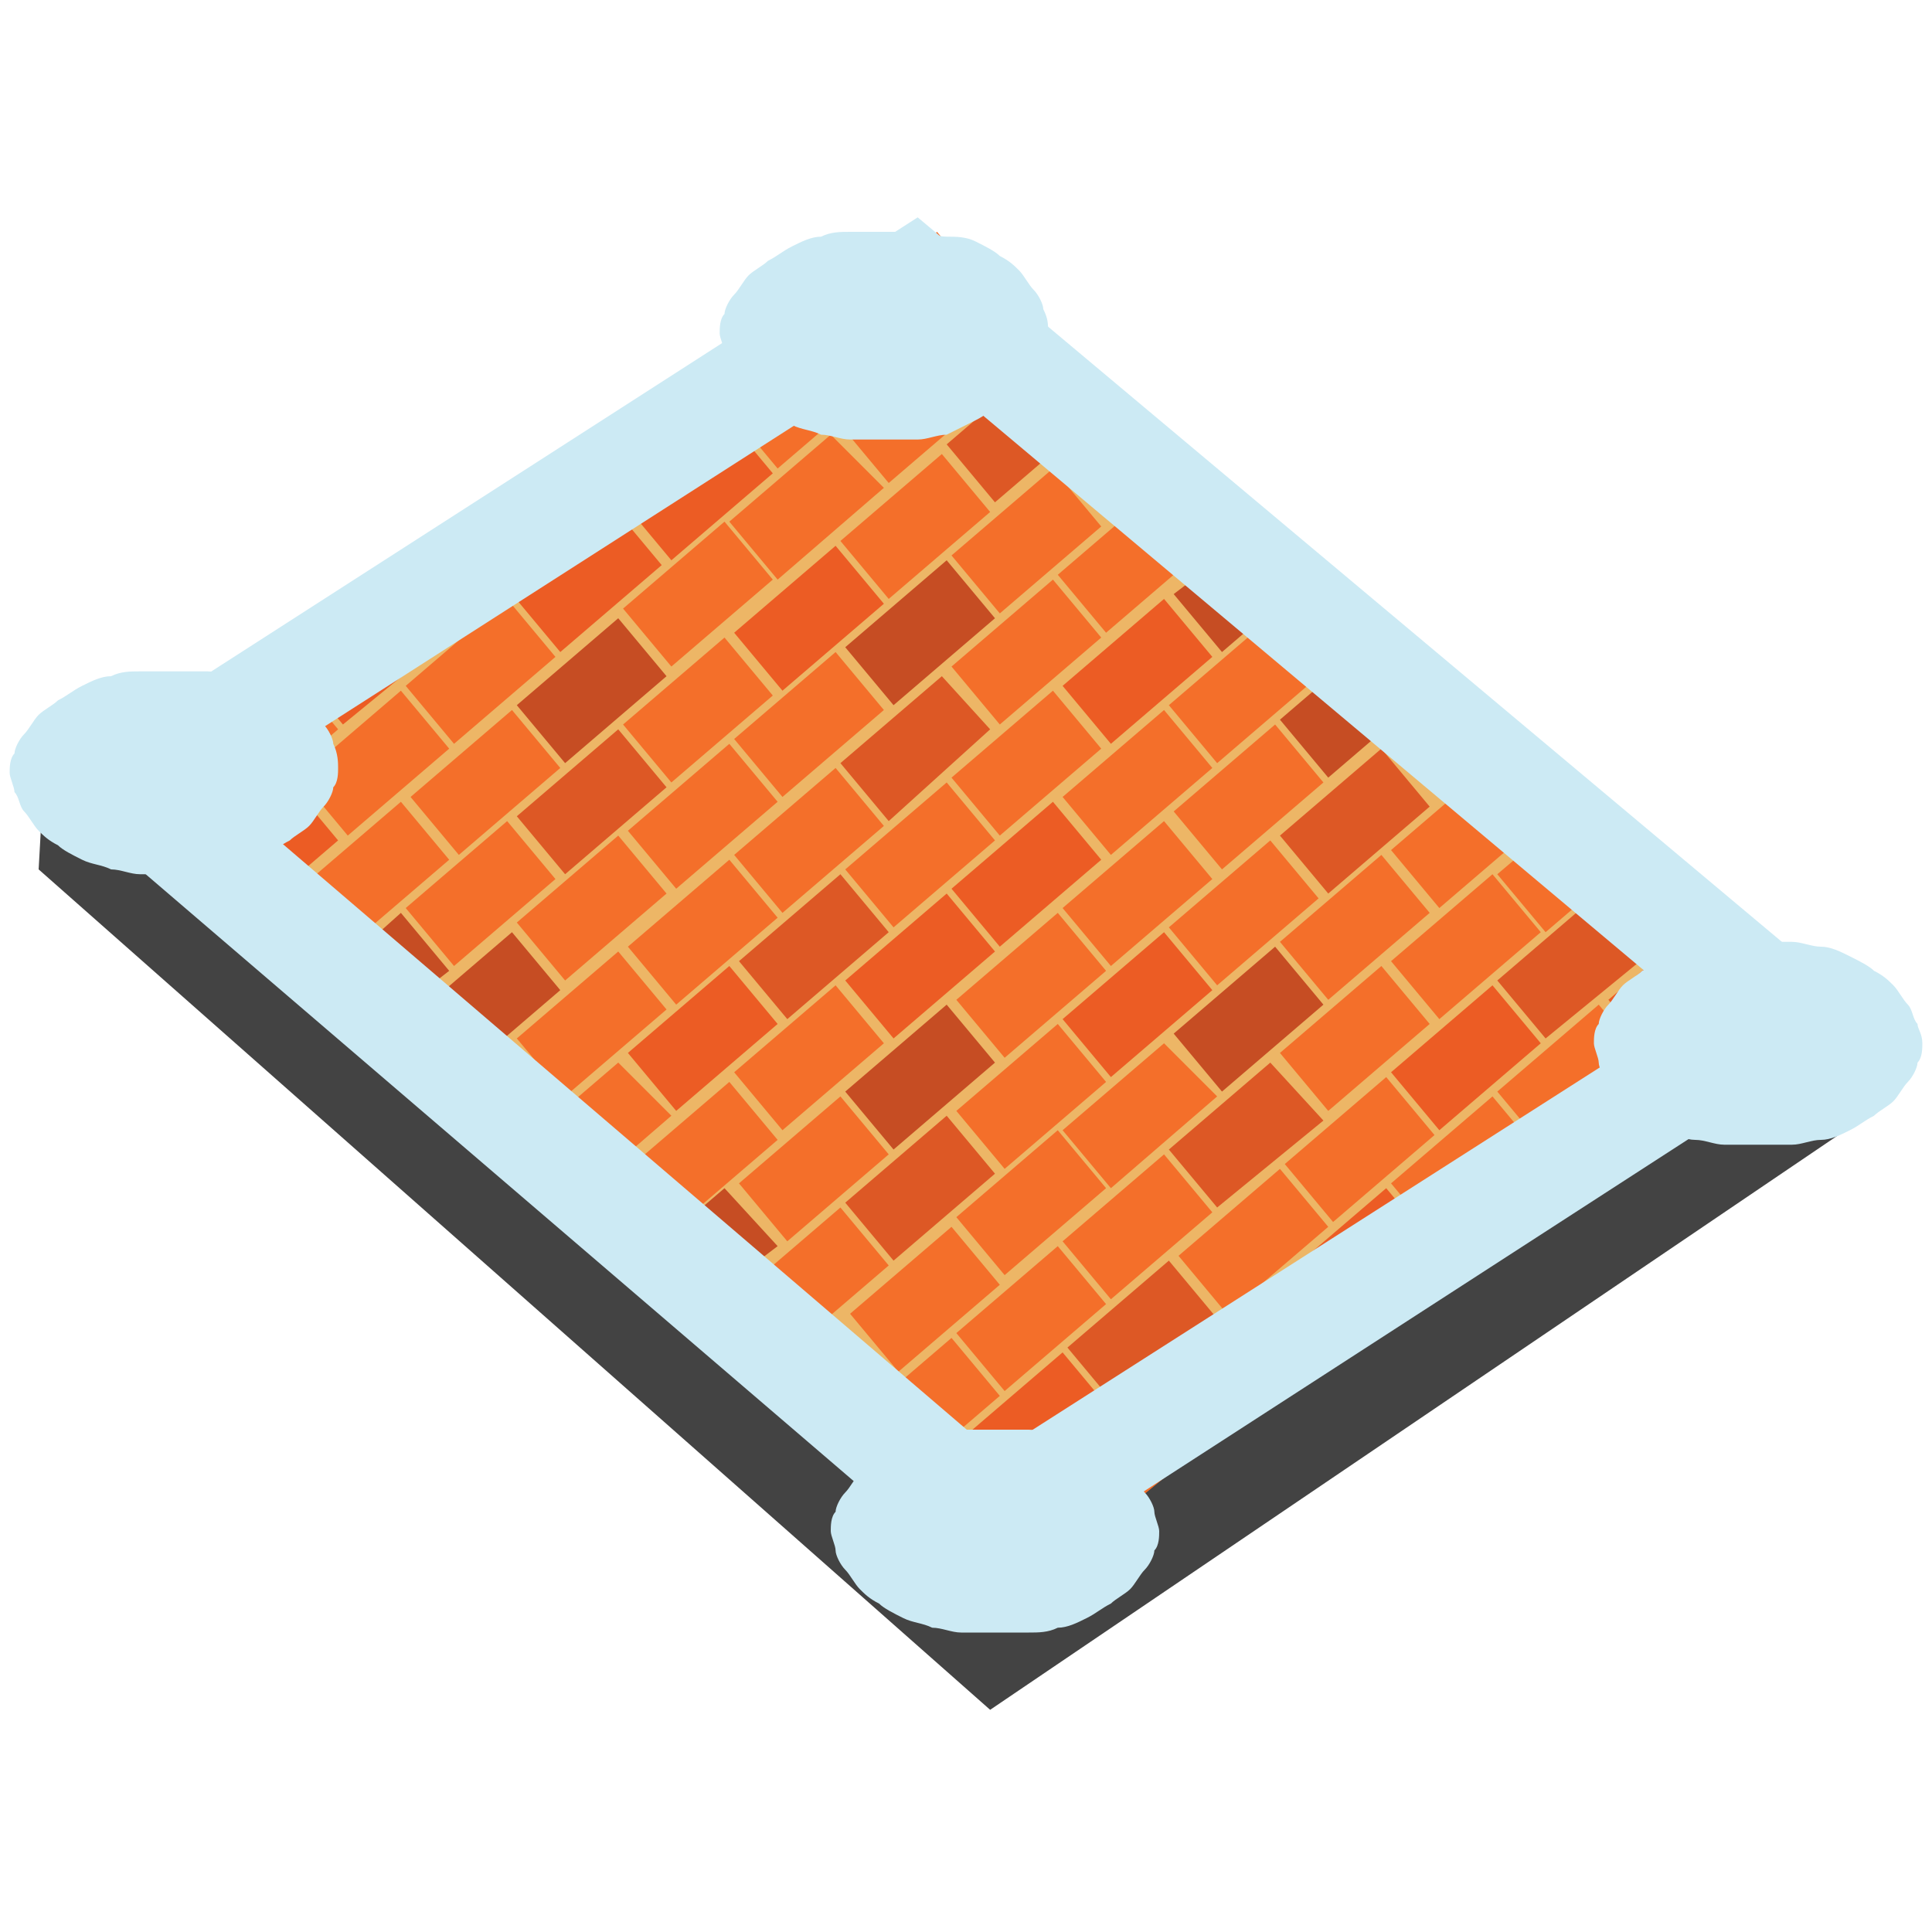
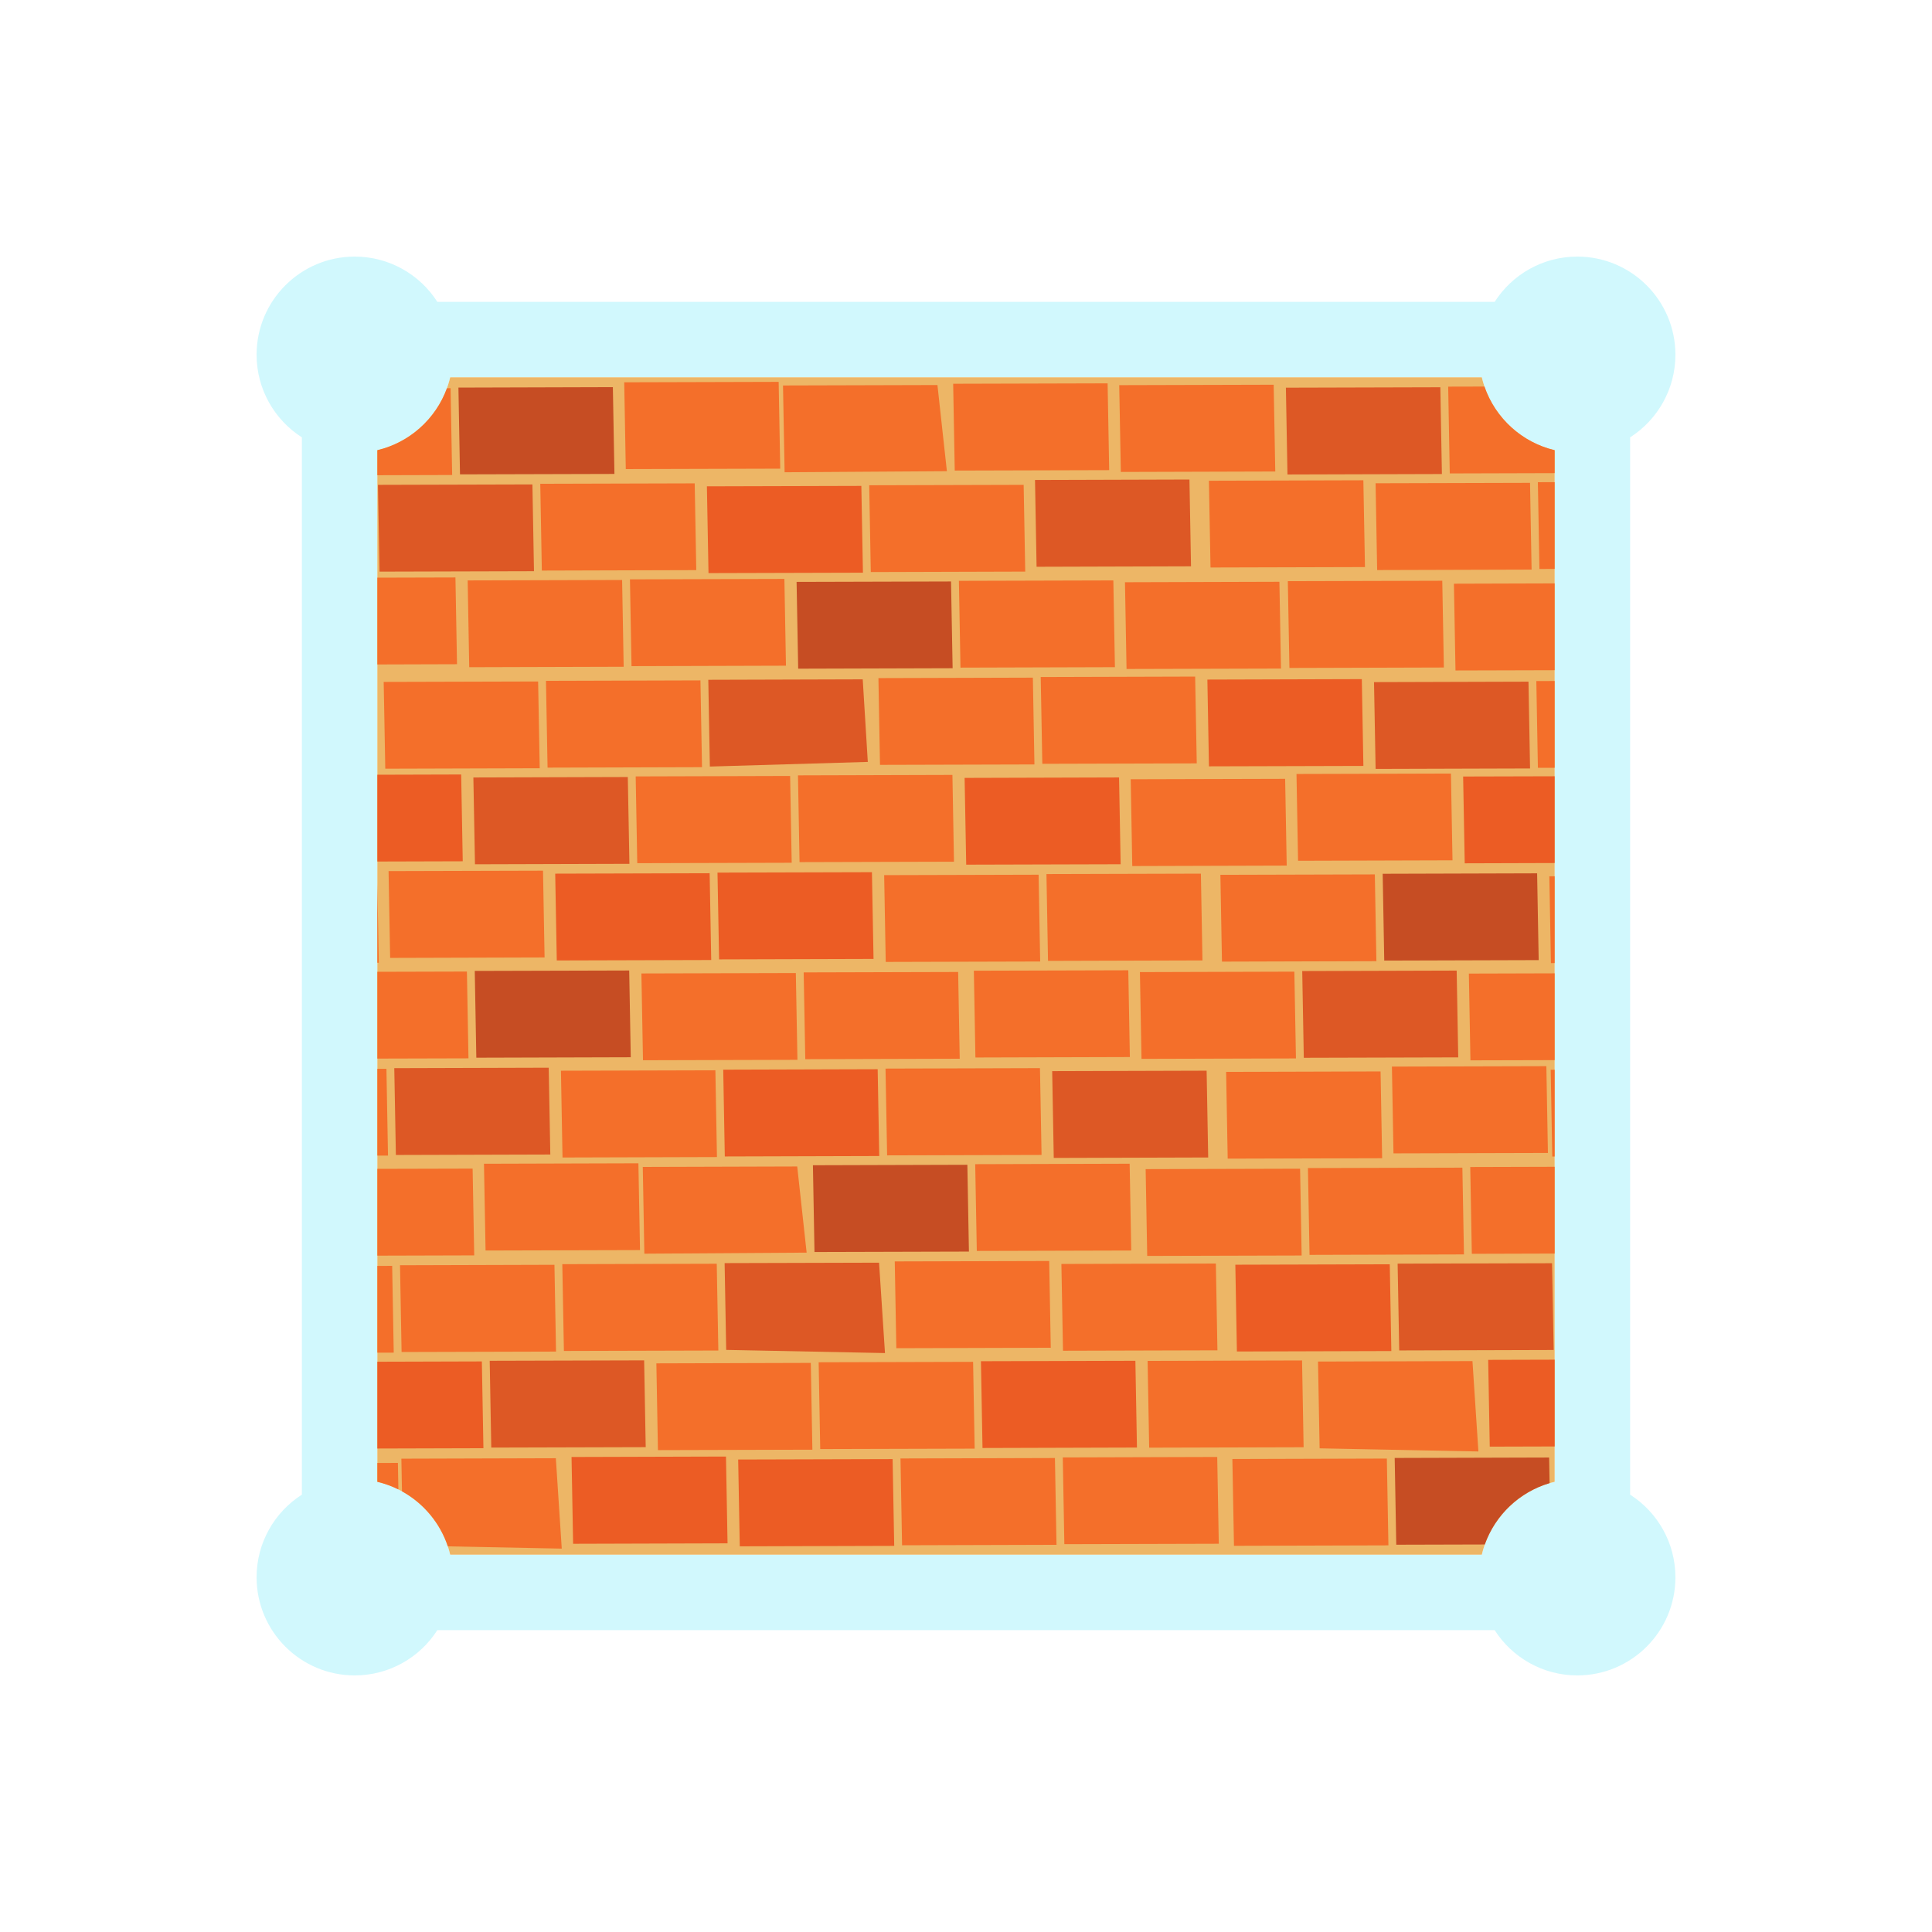
- <svg xmlns="http://www.w3.org/2000/svg" version="1.1" id="Layer_1" x="0px" y="0px" viewBox="0 0 40 40" style="enable-background:new 0 0 40 40;" xml:space="preserve">
-   <style type="text/css">
- 	.st0{fill:#434343;}
- 	.st1{fill:#EDB666;}
- 	.st2{fill:#F46F2A;}
- 	.st3{fill:#EC5C24;}
- 	.st4{fill:#DD5825;}
- 	.st5{fill:#C64D23;}
- 	.st6{fill:#CCEAF4;}
- </style>
-   <path class="st0" d="M0.8,18l19.7,17.4l18.3-12.4v-1.8l-37.9-5L0.8,18z" />
-   <path class="st1" d="M20.5,31.6L2.7,16.3L18.9,5.9l18,15.1L20.5,31.6z" />
-   <g>
-     <g>
-       <path class="st2" d="M7,15.1l-2.1,1.8l-1-1.2L6,13.9L7,15.1" />
-     </g>
+ <svg xmlns="http://www.w3.org/2000/svg" width="100%" height="100%" viewBox="0 0 64 64" version="1.1" xml:space="preserve" style="fill-rule:evenodd;clip-rule:evenodd;stroke-linejoin:round;stroke-miterlimit:2;">
+   <g id="blue">
+     <path d="M10,14.488C9.098,13.911 8.5,12.9 8.5,11.75C8.5,9.956 9.956,8.5 11.75,8.5C12.9,8.5 13.911,9.098 14.488,10L49.512,10C50.089,9.098 51.1,8.5 52.25,8.5C54.044,8.5 55.5,9.956 55.5,11.75C55.5,12.9 54.902,13.911 54,14.488L54,49.512C54.902,50.089 55.5,51.1 55.5,52.25C55.5,54.044 54.044,55.5 52.25,55.5C51.1,55.5 50.089,54.902 49.512,54L14.488,54C13.911,54.902 12.9,55.5 11.75,55.5C9.956,55.5 8.5,54.044 8.5,52.25C8.5,51.1 9.098,50.089 10,49.512L10,14.488ZM49.087,12.5L14.913,12.5C14.631,13.692 13.692,14.631 12.5,14.913L12.5,49.087C13.692,49.369 14.631,50.308 14.913,51.5L49.087,51.5C49.369,50.308 50.308,49.369 51.5,49.087L51.5,14.913C50.308,14.631 49.369,13.692 49.087,12.5Z" style="fill:#d1f8fd;" />
  </g>
-   <g>
-     <g>
-       <path class="st3" d="M9.3,13.2L7.1,15l-1-1.2L8.2,12L9.3,13.2" />
-     </g>
+   <g id="orange">
+     <path d="M49.087,12.5C49.369,13.692 50.308,14.631 51.5,14.913L51.5,49.087C50.308,49.369 49.369,50.308 49.087,51.5L14.913,51.5C14.631,50.308 13.692,49.369 12.5,49.087L12.5,14.913C13.692,14.631 14.631,13.692 14.913,12.5L49.087,12.5Z" style="fill:#edb666;" />
+     <path d="M14.805,12.861L14.926,12.86L14.978,15.735L12.5,15.742L12.5,14.913C13.569,14.66 14.434,13.879 14.805,12.861ZM12.5,19.136L15.087,19.129L15.139,22.003L12.5,22.011L12.5,19.136ZM12.5,29.264L12.548,31.893L12.5,31.893L12.5,29.264ZM12.5,32.192L15.467,32.184L15.519,35.059L12.5,35.067L12.5,32.192ZM12.5,35.406L12.801,35.406L12.853,38.28L12.5,38.281L12.5,35.406ZM12.5,38.72L15.656,38.712L15.709,41.586L12.5,41.595L12.5,38.72ZM12.5,41.935L12.991,41.933L13.043,44.808L12.5,44.809L12.5,41.935ZM12.5,48.463L13.181,48.461L13.197,49.339C12.977,49.23 12.744,49.145 12.5,49.087L12.5,48.463ZM13.316,49.402L13.296,48.321L18.413,48.306L18.609,51.3L14.835,51.225C14.575,50.444 14.027,49.794 13.316,49.402ZM51.5,41.526L48.756,41.534L48.704,38.659L51.5,38.651L51.5,41.526ZM51.5,38.311L51.421,38.312L51.369,35.437L51.5,35.437L51.5,38.311ZM51.5,35.118L48.71,35.125L48.658,32.251L51.5,32.243L51.5,35.118ZM51.5,31.903L51.376,31.904L51.324,29.029L51.5,29.029L51.5,31.903ZM51.5,25.434L50.945,25.435L50.893,22.561L51.5,22.559L51.5,25.434ZM51.5,22.201L48.215,22.21L48.163,19.336L51.5,19.326L51.5,22.201ZM51.5,18.847L50.996,18.848L50.944,15.974L51.5,15.972L51.5,18.847ZM51.5,15.673L48.025,15.683L47.973,12.808L49.175,12.805C49.534,13.85 50.412,14.655 51.5,14.913L51.5,15.673ZM31.367,15.609L25.991,15.644L25.938,12.769L31.054,12.755L31.367,15.609ZM23.065,18.886L17.949,18.901L17.897,16.026L23.013,16.012L23.065,18.886ZM36.933,22.101L31.817,22.116L31.765,19.241L36.881,19.227L36.933,22.101ZM23.255,25.414L18.139,25.429L18.086,22.554L23.203,22.539L23.255,25.414ZM17.879,25.449L12.763,25.464L12.71,22.589L17.826,22.575L17.879,25.449ZM18.04,31.717L12.924,31.732L12.872,28.857L17.988,28.843L18.04,31.717ZM23.75,38.329L18.634,38.344L18.582,35.469L23.698,35.455L23.75,38.329ZM20.66,22.087L15.544,22.102L15.492,19.227L20.608,19.213L20.66,22.087ZM25.846,15.525L20.73,15.539L20.678,12.664L25.794,12.65L25.846,15.525ZM39.644,25.288L34.528,25.302L34.475,22.428L39.591,22.413L39.644,25.288ZM31.602,28.545L26.486,28.559L26.434,25.685L31.55,25.67L31.602,28.545ZM36.743,15.574L31.627,15.588L31.575,12.713L36.691,12.699L36.743,15.574ZM31.792,35.072L26.676,35.087L26.623,32.212L31.74,32.198L31.792,35.072ZM26.226,28.58L21.11,28.594L21.058,25.72L26.174,25.705L26.226,28.58ZM34.267,25.323L29.151,25.337L29.099,22.463L34.215,22.448L34.267,25.323ZM26.036,22.052L20.92,22.067L20.868,19.192L25.984,19.178L26.036,22.052ZM21.201,41.411L16.085,41.425L16.032,38.551L21.148,38.536L21.201,41.411ZM34.503,38.259L29.387,38.273L29.334,35.399L34.45,35.384L34.503,38.259ZM39.833,31.815L34.717,31.83L34.665,28.955L39.781,28.941L39.833,31.815ZM34.457,31.851L29.341,31.865L29.289,28.99L34.405,28.976L34.457,31.851ZM26.416,35.108L21.3,35.122L21.247,32.247L26.363,32.233L26.416,35.108ZM33.962,18.935L28.846,18.95L28.794,16.075L33.91,16.061L33.962,18.935ZM37.428,35.016L32.312,35.031L32.26,32.156L37.376,32.142L37.428,35.016ZM37.474,41.425L32.358,41.439L32.305,38.565L37.421,38.55L37.474,41.425ZM40.374,51.139L35.258,51.153L35.206,48.279L40.322,48.264L40.374,51.139ZM18.419,44.773L13.303,44.787L13.251,41.913L18.367,41.898L18.419,44.773ZM42.245,15.619L37.129,15.634L37.076,12.759L42.192,12.745L42.245,15.619ZM45.595,31.84L40.479,31.855L40.427,28.98L45.543,28.966L45.595,31.84ZM42.93,35.062L37.814,35.076L37.761,32.202L42.877,32.187L42.93,35.062ZM45.785,38.368L40.669,38.382L40.617,35.508L45.733,35.493L45.785,38.368ZM42.624,28.674L37.508,28.689L37.456,25.814L42.572,25.8L42.624,28.674ZM34.998,51.174L29.882,51.189L29.83,48.314L34.946,48.299L34.998,51.174ZM23.796,44.738L18.68,44.752L18.627,41.877L23.743,41.863L23.796,44.738ZM40.329,44.731L35.213,44.745L35.16,41.87L40.277,41.856L40.329,44.731ZM34.808,44.646L29.692,44.661L29.64,41.786L34.756,41.772L34.808,44.646ZM50.736,18.869L45.62,18.884L45.568,16.009L50.684,15.995L50.736,18.869ZM42.434,22.147L37.318,22.161L37.266,19.287L42.382,19.272L42.434,22.147ZM51.277,38.193L46.161,38.207L46.109,35.332L51.225,35.318L51.277,38.193ZM32.287,47.988L27.171,48.002L27.119,45.127L32.235,45.113L32.287,47.988ZM48.496,41.554L43.38,41.569L43.327,38.694L48.443,38.68L48.496,41.554ZM43.119,41.59L38.003,41.604L37.951,38.729L43.067,38.715L43.119,41.59ZM43.184,47.942L38.068,47.956L38.016,45.082L43.132,45.067L43.184,47.942ZM26.721,41.495L21.345,41.53L21.293,38.656L26.409,38.641L26.721,41.495ZM48.116,28.499L43,28.514L42.948,25.639L48.064,25.625L48.116,28.499ZM48.974,48.082L43.714,47.978L43.661,45.103L48.777,45.088L48.974,48.082ZM45.993,51.192L40.877,51.207L40.824,48.332L45.941,48.317L45.993,51.192ZM45.216,18.785L40.1,18.799L40.047,15.925L45.163,15.91L45.216,18.785ZM26.911,48.023L21.795,48.037L21.743,45.163L26.859,45.148L26.911,48.023ZM47.83,22.112L42.714,22.127L42.661,19.252L47.777,19.238L47.83,22.112Z" style="fill:#f46f2a;" />
+     <path d="M49.186,51.163L46.253,51.171L46.201,48.297L51.317,48.282L51.332,49.131C50.333,49.426 49.533,50.187 49.186,51.163ZM20.895,35.023L15.779,35.038L15.727,32.163L20.843,32.149L20.895,35.023ZM50.971,31.805L45.855,31.82L45.803,28.945L50.919,28.93L50.971,31.805ZM32.097,41.46L26.981,41.474L26.929,38.6L32.045,38.585L32.097,41.46ZM31.557,22.136L26.441,22.151L26.388,19.276L31.504,19.262L31.557,22.136ZM20.354,15.7L15.238,15.714L15.186,12.84L20.302,12.825L20.354,15.7Z" style="fill:#c64d23;" />
+     <path d="M18.23,38.245L13.114,38.26L13.061,35.385L18.177,35.37L18.23,38.245ZM47.765,15.703L42.649,15.718L42.597,12.843L47.713,12.829L47.765,15.703ZM21.39,47.939L16.274,47.953L16.222,45.078L21.338,45.064L21.39,47.939ZM40.023,38.343L34.907,38.358L34.855,35.483L39.971,35.468L40.023,38.343ZM51.467,44.72L46.351,44.735L46.298,41.86L51.414,41.846L51.467,44.72ZM28.747,25.239L23.515,25.393L23.463,22.519L28.579,22.504L28.747,25.239ZM20.85,28.615L15.734,28.63L15.681,25.755L20.797,25.74L20.85,28.615ZM29.316,44.822L24.056,44.717L24.004,41.842L29.12,41.828L29.316,44.822ZM48.306,35.027L43.19,35.041L43.138,32.167L48.254,32.152L48.306,35.027ZM50.685,25.456L45.569,25.471L45.516,22.596L50.633,22.581L50.685,25.456ZM39.454,18.76L34.338,18.775L34.286,15.9L39.402,15.885L39.454,18.76ZM17.689,18.922L12.573,18.936L12.521,16.061L17.637,16.047L17.689,18.922Z" style="fill:#dd5825;" />
+     <path d="M51.5,47.916L49.35,47.922L49.298,45.047L51.5,45.041L51.5,47.916ZM51.5,28.589L48.521,28.598L48.468,25.723L51.5,25.715L51.5,28.589ZM12.5,25.664L15.277,25.656L15.329,28.531L12.5,28.539L12.5,25.664ZM12.5,45.109L15.962,45.099L16.014,47.974L12.5,47.984L12.5,45.109ZM28.586,18.971L23.47,18.985L23.417,16.11L28.533,16.096L28.586,18.971ZM37.123,28.629L32.007,28.643L31.954,25.769L37.07,25.754L37.123,28.629ZM24.101,51.125L18.985,51.14L18.933,48.265L24.049,48.25L24.101,51.125ZM29.622,51.209L24.506,51.224L24.453,48.349L29.569,48.335L29.622,51.209ZM23.56,31.802L18.444,31.816L18.392,28.941L23.508,28.927L23.56,31.802ZM45.164,25.372L40.048,25.386L39.996,22.512L45.112,22.497L45.164,25.372ZM46.09,44.755L40.974,44.77L40.922,41.895L46.038,41.881L46.09,44.755ZM28.937,31.766L23.821,31.781L23.768,28.906L28.884,28.892L28.937,31.766ZM37.663,47.952L32.547,47.967L32.495,45.092L37.611,45.078L37.663,47.952ZM29.126,38.294L24.01,38.309L23.958,35.434L29.074,35.419L29.126,38.294Z" style="fill:#ec5c24;" />
  </g>
-   <g>
-     <g>
-       <path class="st4" d="M11.5,11.3l-2.1,1.8l-1-1.2l2.1-1.8L11.5,11.3" />
-     </g>
-   </g>
-   <g>
-     <g>
-       <path class="st3" d="M7,17.4l-2.1,1.8l-1-1.2L6,16.2L7,17.4" />
-     </g>
-   </g>
-   <path class="st2" d="M9.3,15.5l-2.1,1.8l-1-1.2l2.1-1.8L9.3,15.5" />
-   <path class="st2" d="M11.5,13.6l-2.1,1.8l-1-1.2l2.1-1.8L11.5,13.6" />
-   <path class="st3" d="M13.7,11.7l-2.1,1.8l-1-1.2l2.1-1.8L13.7,11.7" />
-   <path class="st2" d="M9.3,17.8l-2.1,1.8l-1-1.2l2.1-1.8L9.3,17.8" />
-   <path class="st2" d="M11.6,15.9l-2.1,1.8l-1-1.2l2.1-1.8L11.6,15.9" />
-   <path class="st5" d="M13.8,14l-2.1,1.8l-1-1.2l2.1-1.8L13.8,14" />
-   <path class="st2" d="M11.5,18.2L9.4,20l-1-1.2l2.1-1.8L11.5,18.2" />
-   <path class="st4" d="M13.8,16.3l-2.1,1.8l-1-1.2l2.1-1.8L13.8,16.3" />
-   <path class="st2" d="M16,14.4l-2.1,1.8l-1-1.2l2.1-1.8L16,14.4" />
-   <path class="st5" d="M11.6,20.5l-2.1,1.8l-1-1.2l2.1-1.8L11.6,20.5" />
-   <path class="st2" d="M13.8,18.5l-2.1,1.8l-1-1.2l2.1-1.8L13.8,18.5" />
-   <path class="st2" d="M16.1,16.6l-2.1,1.8l-1-1.2l2.1-1.8L16.1,16.6" />
-   <path class="st3" d="M16,9.8l-2.1,1.8l-1-1.2l2.1-1.8L16,9.8" />
-   <path class="st2" d="M18.2,7.9l-2.1,1.8l-1-1.2l2.1-1.8L18.2,7.9" />
-   <path class="st2" d="M20.4,6l-2.1,1.8l-1-1.2l2.1-1.8L20.4,6" />
-   <path class="st2" d="M16,12l-2.1,1.8l-1-1.2l2.1-1.8L16,12" />
-   <path class="st2" d="M18.3,10.1L16.1,12l-1-1.2l2.1-1.8L18.3,10.1" />
-   <path class="st2" d="M20.5,8.2l-2.1,1.8l-1-1.2L19.5,7L20.5,8.2" />
-   <path class="st3" d="M18.3,12.5l-2.1,1.8l-1-1.2l2.1-1.8L18.3,12.5" />
-   <path class="st2" d="M20.5,10.6l-2.1,1.8l-1-1.2l2.1-1.8L20.5,10.6" />
-   <path class="st4" d="M22.7,8.6l-2.1,1.8l-1-1.2l2.1-1.8L22.7,8.6" />
-   <path class="st2" d="M18.3,14.7l-2.1,1.8l-1-1.2l2.1-1.8L18.3,14.7" />
-   <path class="st5" d="M20.6,12.8l-2.1,1.8l-1-1.2l2.1-1.8L20.6,12.8" />
-   <path class="st2" d="M22.8,10.9l-2.1,1.8l-1-1.2l2.1-1.8L22.8,10.9" />
-   <path class="st2" d="M13.8,20.9l-2.1,1.8l-1-1.2l2.1-1.8L13.8,20.9" />
-   <path class="st2" d="M16.1,19l-2.1,1.8l-1-1.2l2.1-1.8L16.1,19" />
-   <path class="st2" d="M18.3,17.1l-2.1,1.8l-1-1.2l2.1-1.8L18.3,17.1" />
-   <path class="st2" d="M13.9,23.1L11.7,25l-1-1.2l2.1-1.8L13.9,23.1" />
-   <path class="st3" d="M16.1,21.2L14,23l-1-1.2l2.1-1.8L16.1,21.2" />
-   <path class="st4" d="M18.4,19.3l-2.1,1.8l-1-1.2l2.1-1.8L18.4,19.3" />
-   <path class="st2" d="M16.1,23.6L14,25.4l-1-1.2l2.1-1.8L16.1,23.6" />
-   <path class="st2" d="M18.3,21.6l-2.1,1.8l-1-1.2l2.1-1.8L18.3,21.6" />
-   <path class="st3" d="M20.6,19.7l-2.1,1.8l-1-1.2l2.1-1.8L20.6,19.7" />
-   <path class="st2" d="M18.4,23.9l-2.1,1.8l-1-1.2l2.1-1.8L18.4,23.9" />
-   <path class="st5" d="M20.6,22l-2.1,1.8l-1-1.2l2.1-1.8L20.6,22" />
-   <path class="st2" d="M18.4,26.2l-2.1,1.8l-1-1.2l2.1-1.8L18.4,26.2" />
-   <path class="st4" d="M20.6,24.3l-2.1,1.8l-1-1.2l2.1-1.8L20.6,24.3" />
-   <path class="st2" d="M22.9,22.4l-2.1,1.8l-1-1.2l2.1-1.8L22.9,22.4" />
-   <path class="st2" d="M20.7,26.6l-2.1,1.8l-1-1.2l2.1-1.8L20.7,26.6" />
-   <path class="st2" d="M22.9,24.6l-2.1,1.8l-1-1.2l2.1-1.8L22.9,24.6" />
-   <path class="st4" d="M20.5,15.1L18.4,17l-1-1.2l2.1-1.8L20.5,15.1" />
-   <path class="st2" d="M22.8,13.2l-2.1,1.8l-1-1.2l2.1-1.8L22.8,13.2" />
-   <path class="st2" d="M25,11.3l-2.1,1.8l-1-1.2l2.1-1.8L25,11.3" />
-   <path class="st2" d="M20.6,17.4l-2.1,1.8l-1-1.2l2.1-1.8L20.6,17.4" />
-   <path class="st2" d="M22.8,15.5l-2.1,1.8l-1-1.2l2.1-1.8L22.8,15.5" />
-   <path class="st3" d="M25.1,13.6l-2.1,1.8l-1-1.2l2.1-1.8L25.1,13.6" />
-   <path class="st3" d="M22.8,17.8l-2.1,1.8l-1-1.2l2.1-1.8L22.8,17.8" />
-   <path class="st2" d="M25.1,15.9l-2.1,1.8l-1-1.2l2.1-1.8L25.1,15.9" />
-   <path class="st2" d="M27.3,14l-2.1,1.8l-1-1.2l2.1-1.8L27.3,14" />
-   <path class="st2" d="M22.9,20.1l-2.1,1.8l-1-1.2l2.1-1.8L22.9,20.1" />
-   <path class="st2" d="M25.1,18.2L23,20l-1-1.2l2.1-1.8L25.1,18.2" />
-   <path class="st2" d="M27.4,16.2l-2.1,1.8l-1-1.2l2.1-1.8L27.4,16.2" />
-   <path class="st5" d="M29.6,14.3l-2.1,1.8l-1-1.2l2.1-1.8L29.6,14.3" />
-   <path class="st3" d="M25.1,20.5L23,22.3l-1-1.2l2.1-1.8L25.1,20.5" />
-   <path class="st2" d="M27.3,18.6l-2.1,1.8l-1-1.2l2.1-1.8L27.3,18.6" />
-   <path class="st4" d="M29.6,16.7l-2.1,1.8l-1-1.2l2.1-1.8L29.6,16.7" />
-   <path class="st2" d="M25.2,22.7L23,24.6l-1-1.2l2.1-1.8L25.2,22.7" />
-   <path class="st5" d="M27.4,20.8l-2.1,1.8l-1-1.2l2.1-1.8L27.4,20.8" />
-   <path class="st2" d="M29.6,18.9l-2.1,1.8l-1-1.2l2.1-1.8L29.6,18.9" />
-   <path class="st2" d="M31.9,17l-2.1,1.8l-1-1.2l2.1-1.8L31.9,17" />
-   <path class="st2" d="M20.7,28.9l-2.1,1.8l-1-1.2l2.1-1.8L20.7,28.9" />
-   <path class="st2" d="M22.9,27l-2.1,1.8l-1-1.2l2.1-1.8L22.9,27" />
-   <path class="st2" d="M25.1,25.1L23,26.9l-1-1.2l2.1-1.8L25.1,25.1" />
-   <path class="st2" d="M20.7,31.1L18.6,33l-1-1.2l2.1-1.8L20.7,31.1" />
-   <path class="st3" d="M23,29.2l-2.1,1.8l-1-1.2l2.1-1.8L23,29.2" />
-   <path class="st4" d="M25.2,27.3l-2.1,1.8l-1-1.2l2.1-1.8L25.2,27.3" />
-   <g>
-     <g>
-       <path class="st2" d="M23,31.6l-2.1,1.8l-1-1.2l2.1-1.8L23,31.6" />
-     </g>
-   </g>
-   <g>
-     <g>
-       <path class="st2" d="M25.2,29.7L23,31.5l-1-1.2l2.1-1.8L25.2,29.7" />
-     </g>
-   </g>
-   <g>
-     <g>
-       <path class="st3" d="M27.4,27.7l-2.1,1.8l-1-1.2l2.1-1.8L27.4,27.7" />
-     </g>
-   </g>
-   <path class="st4" d="M27.4,23.2L25.2,25l-1-1.2l2.1-1.8L27.4,23.2" />
-   <path class="st2" d="M29.6,21.2l-2.1,1.8l-1-1.2l2.1-1.8L29.6,21.2" />
-   <path class="st2" d="M31.9,19.3l-2.1,1.8l-1-1.2l2.1-1.8L31.9,19.3" />
-   <path class="st2" d="M27.5,25.4l-2.1,1.8l-1-1.2l2.1-1.8L27.5,25.4" />
-   <path class="st2" d="M29.7,23.5l-2.1,1.8l-1-1.2l2.1-1.8L29.7,23.5" />
-   <path class="st5" d="M16.1,25.8l-2.1,1.6l-1.1-1l2.1-1.8L16.1,25.8" />
-   <path class="st5" d="M9.3,20.1l-1.8,1.4l-1.1-0.9l1.9-1.7L9.3,20.1" />
-   <path class="st5" d="M27.4,11.7l-2.1,1.8l-1-1.2l1.7-1.3L27.4,11.7" />
-   <path class="st3" d="M31.9,21.6l-2.1,1.8l-1-1.2l2.1-1.8L31.9,21.6" />
-   <path class="st2" d="M34.1,17.5l-2.1,1.8l-1-1.2l2-1.7L34.1,17.5" />
-   <path class="st4" d="M34.2,19.7L32,21.5l-1-1.2l2.1-1.8L34.2,19.7" />
-   <g>
-     <g>
-       <path class="st3" d="M29.7,25.8l-2.1,1.8l-1-1.2l2.1-1.8L29.7,25.8" />
-     </g>
-   </g>
-   <g>
-     <g>
-       <path class="st2" d="M31.9,23.9l-2.1,1.8l-1-1.2l2.1-1.8L31.9,23.9" />
-     </g>
-   </g>
-   <g>
-     <g>
-       <path class="st2" d="M34.1,22L32,23.8l-1-1.2l2.1-1.8L34.1,22" />
-     </g>
-   </g>
-   <g>
-     <g>
-       <path class="st3" d="M36.4,20.1l-2.1,1.8l-1-1.2l2.1-1.8L36.4,20.1" />
-     </g>
-   </g>
-   <path class="st6" d="M18.8,7.3L4.6,16.4l16,13.7L35,20.9L18.8,7.3 M19,4.5l19.8,16.6L20.4,33L0.8,16.2L19,4.5z" />
-   <path class="st6" d="M7,15.9c0,0.1,0,0.3-0.1,0.4c0,0.1-0.1,0.3-0.2,0.4c-0.1,0.1-0.2,0.3-0.3,0.4c-0.1,0.1-0.3,0.2-0.4,0.3  c-0.2,0.1-0.3,0.2-0.5,0.3S5.1,17.9,4.9,18c-0.2,0.1-0.4,0.1-0.6,0.1c-0.2,0-0.4,0-0.7,0c-0.2,0-0.4,0-0.7,0c-0.2,0-0.4-0.1-0.6-0.1  c-0.2-0.1-0.4-0.1-0.6-0.2s-0.4-0.2-0.5-0.3c-0.2-0.1-0.3-0.2-0.4-0.3c-0.1-0.1-0.2-0.3-0.3-0.4c-0.1-0.1-0.1-0.3-0.2-0.4  c0-0.1-0.1-0.3-0.1-0.4c0-0.1,0-0.3,0.1-0.4c0-0.1,0.1-0.3,0.2-0.4c0.1-0.1,0.2-0.3,0.3-0.4c0.1-0.1,0.3-0.2,0.4-0.3  c0.2-0.1,0.3-0.2,0.5-0.3s0.4-0.2,0.6-0.2c0.2-0.1,0.4-0.1,0.6-0.1c0.2,0,0.4,0,0.7,0c0.2,0,0.4,0,0.7,0c0.2,0,0.4,0.1,0.6,0.1  C5.1,13.9,5.3,14,5.5,14s0.4,0.2,0.5,0.3c0.2,0.1,0.3,0.2,0.4,0.3c0.1,0.1,0.2,0.3,0.3,0.4c0.1,0.1,0.2,0.3,0.2,0.4  C7,15.6,7,15.8,7,15.9z" />
-   <path class="st6" d="M21.7,6.9c0,0.1,0,0.3-0.1,0.4c0,0.1-0.1,0.3-0.2,0.4c-0.1,0.1-0.2,0.3-0.3,0.4c-0.1,0.1-0.3,0.2-0.4,0.3  c-0.2,0.1-0.3,0.2-0.5,0.3S19.8,8.9,19.6,9C19.4,9,19.2,9.1,19,9.1c-0.2,0-0.4,0-0.7,0c-0.2,0-0.4,0-0.7,0C17.4,9.1,17.2,9,17,9  c-0.2-0.1-0.4-0.1-0.6-0.2c-0.2-0.1-0.4-0.2-0.5-0.3c-0.2-0.1-0.3-0.2-0.4-0.3c-0.1-0.1-0.2-0.3-0.3-0.4C15.1,7.6,15,7.5,15,7.3  c0-0.1-0.1-0.3-0.1-0.4s0-0.3,0.1-0.4c0-0.1,0.1-0.3,0.2-0.4c0.1-0.1,0.2-0.3,0.3-0.4c0.1-0.1,0.3-0.2,0.4-0.3  c0.2-0.1,0.3-0.2,0.5-0.3c0.2-0.1,0.4-0.2,0.6-0.2c0.2-0.1,0.4-0.1,0.6-0.1c0.2,0,0.4,0,0.7,0c0.2,0,0.4,0,0.7,0  c0.2,0,0.4,0.1,0.6,0.1C19.8,4.9,20,4.9,20.2,5s0.4,0.2,0.5,0.3c0.2,0.1,0.3,0.2,0.4,0.3c0.1,0.1,0.2,0.3,0.3,0.4  c0.1,0.1,0.2,0.3,0.2,0.4C21.7,6.6,21.7,6.7,21.7,6.9z" />
-   <path class="st6" d="M39.8,21.6c0,0.1,0,0.3-0.1,0.4c0,0.1-0.1,0.3-0.2,0.4c-0.1,0.1-0.2,0.3-0.3,0.4c-0.1,0.1-0.3,0.2-0.4,0.3  c-0.2,0.1-0.3,0.2-0.5,0.3c-0.2,0.1-0.4,0.2-0.6,0.2s-0.4,0.1-0.6,0.1c-0.2,0-0.4,0-0.7,0c-0.2,0-0.4,0-0.7,0  c-0.2,0-0.4-0.1-0.6-0.1s-0.4-0.1-0.6-0.2c-0.2-0.1-0.4-0.2-0.5-0.3c-0.2-0.1-0.3-0.2-0.4-0.3c-0.1-0.1-0.2-0.3-0.3-0.4  c-0.1-0.1-0.2-0.3-0.2-0.4c0-0.1-0.1-0.3-0.1-0.4s0-0.3,0.1-0.4c0-0.1,0.1-0.3,0.2-0.4c0.1-0.1,0.2-0.3,0.3-0.4  c0.1-0.1,0.3-0.2,0.4-0.3c0.2-0.1,0.3-0.2,0.5-0.3c0.2-0.1,0.4-0.2,0.6-0.2s0.4-0.1,0.6-0.1c0.2,0,0.4,0,0.7,0c0.2,0,0.4,0,0.7,0  c0.2,0,0.4,0.1,0.6,0.1s0.4,0.1,0.6,0.2c0.2,0.1,0.4,0.2,0.5,0.3c0.2,0.1,0.3,0.2,0.4,0.3c0.1,0.1,0.2,0.3,0.3,0.4  c0.1,0.1,0.1,0.3,0.2,0.4C39.7,21.3,39.8,21.4,39.8,21.6z" />
-   <path class="st6" d="M24,31.7c0,0.1,0,0.3-0.1,0.4c0,0.1-0.1,0.3-0.2,0.4c-0.1,0.1-0.2,0.3-0.3,0.4c-0.1,0.1-0.3,0.2-0.4,0.3  c-0.2,0.1-0.3,0.2-0.5,0.3c-0.2,0.1-0.4,0.2-0.6,0.2c-0.2,0.1-0.4,0.1-0.6,0.1c-0.2,0-0.4,0-0.7,0c-0.2,0-0.4,0-0.7,0  c-0.2,0-0.4-0.1-0.6-0.1c-0.2-0.1-0.4-0.1-0.6-0.2c-0.2-0.1-0.4-0.2-0.5-0.3c-0.2-0.1-0.3-0.2-0.4-0.3c-0.1-0.1-0.2-0.3-0.3-0.4  c-0.1-0.1-0.2-0.3-0.2-0.4c0-0.1-0.1-0.3-0.1-0.4c0-0.1,0-0.3,0.1-0.4c0-0.1,0.1-0.3,0.2-0.4c0.1-0.1,0.2-0.3,0.3-0.4  c0.1-0.1,0.3-0.2,0.4-0.3c0.2-0.1,0.3-0.2,0.5-0.3c0.2-0.1,0.4-0.2,0.6-0.2c0.2-0.1,0.4-0.1,0.6-0.1c0.2,0,0.4,0,0.7,0  c0.2,0,0.4,0,0.7,0c0.2,0,0.4,0.1,0.6,0.1c0.2,0.1,0.4,0.1,0.6,0.2c0.2,0.1,0.4,0.2,0.5,0.3c0.2,0.1,0.3,0.2,0.4,0.3  s0.2,0.3,0.3,0.4c0.1,0.1,0.2,0.3,0.2,0.4C23.9,31.4,24,31.6,24,31.7z" />
</svg>
